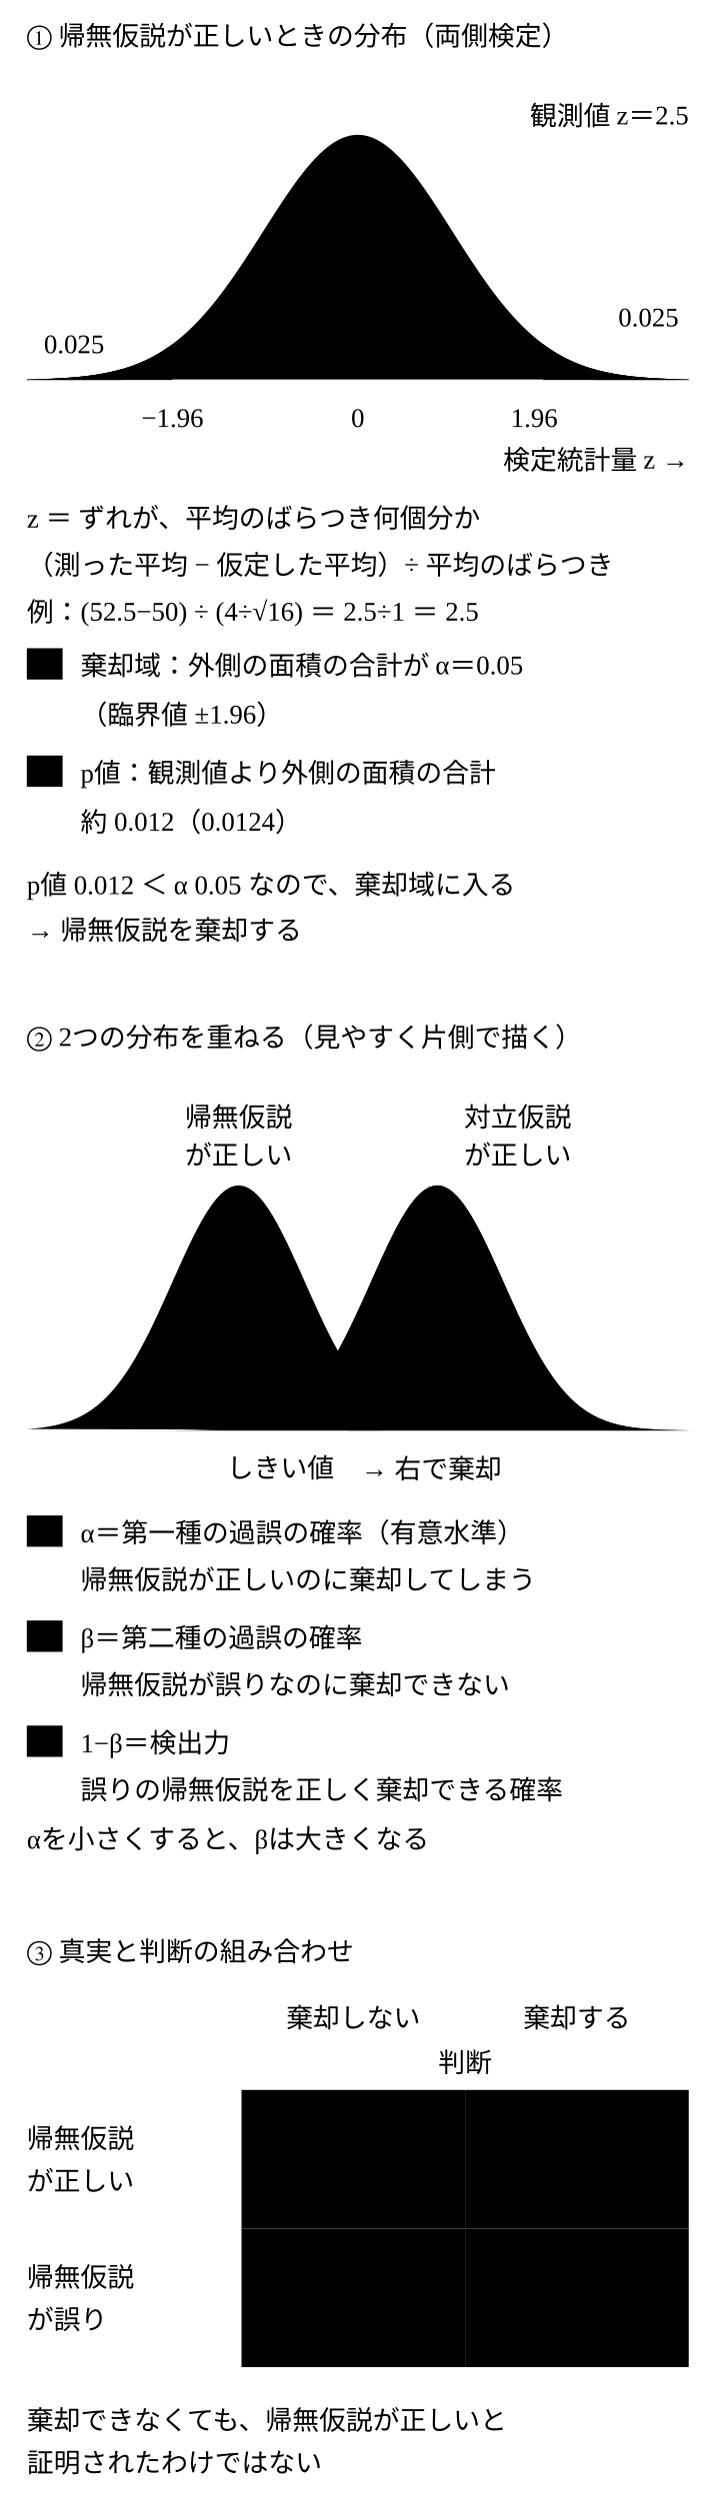
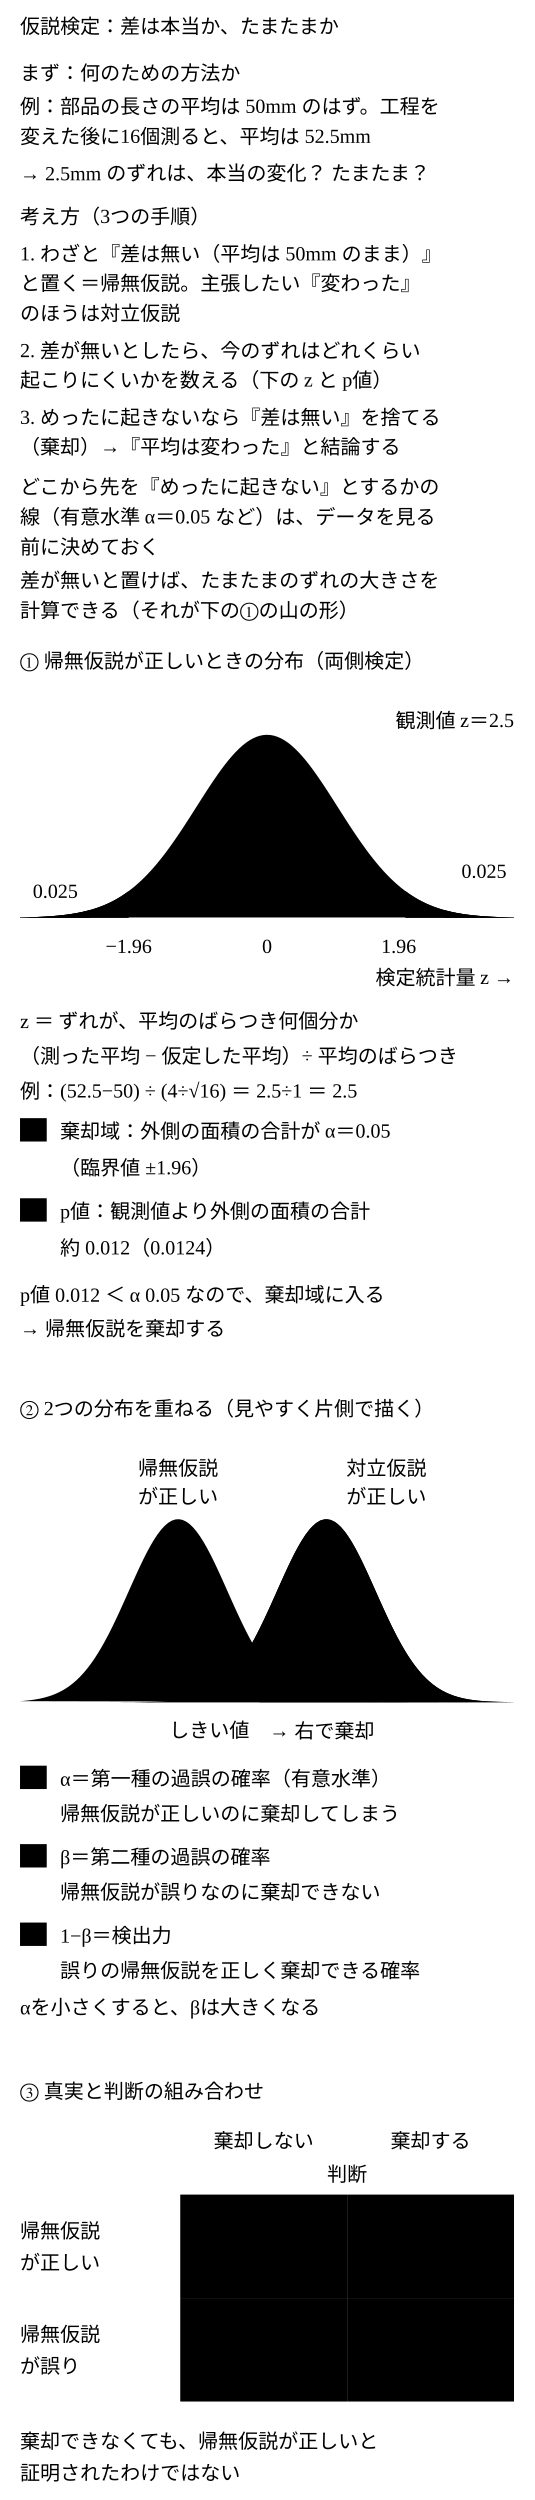
- <svg xmlns="http://www.w3.org/2000/svg" viewBox="0 0 320 1118" role="img" aria-labelledby="fig-g-hypothesis-test-t fig-g-hypothesis-test-d">
-   <text x="12" y="20" class="tb">① 帰無仮説が正しいときの分布（両側検定）</text>
-   <polygon points="242.88,170 242.88,153.93 244.51,155.11 246.14,156.22 247.76,157.27 249.39,158.26 251.02,159.18 252.65,160.05 254.28,160.86 255.9,161.62 257.53,162.33 259.16,162.98 260.79,163.59 262.42,164.16 264.04,164.68 265.67,165.17 267.3,165.61 268.93,166.03 270.56,166.4 272.18,166.75 273.81,167.07 275.44,167.36 277.07,167.62 278.7,167.87 280.32,168.09 281.95,168.29 283.58,168.47 285.21,168.63 286.84,168.78 288.46,168.91 290.09,169.03 291.72,169.14 293.35,169.24 294.98,169.33 296.6,169.41 298.23,169.48 299.86,169.54 301.49,169.59 303.12,169.64 304.74,169.69 306.37,169.73 308,169.76 308,170" class="fng" />
-   <polygon points="12,170 12,169.76 13.63,169.73 15.26,169.69 16.88,169.64 18.51,169.59 20.14,169.54 21.77,169.48 23.4,169.41 25.02,169.33 26.65,169.24 28.28,169.14 29.91,169.03 31.54,168.91 33.16,168.78 34.79,168.63 36.42,168.47 38.05,168.29 39.68,168.09 41.3,167.87 42.93,167.62 44.56,167.36 46.19,167.07 47.82,166.75 49.44,166.4 51.07,166.03 52.7,165.61 54.33,165.17 55.96,164.68 57.58,164.16 59.21,163.59 60.84,162.98 62.47,162.33 64.1,161.62 65.72,160.86 67.35,160.05 68.98,159.18 70.61,158.26 72.24,157.27 73.86,156.22 75.49,155.11 77.12,153.93 77.12,170" class="fng" />
-   <polygon points="265.71,170 265.71,165.18 266.77,165.47 267.83,165.75 268.89,166.02 269.94,166.26 271,166.5 272.06,166.72 273.11,166.94 274.17,167.13 275.23,167.32 276.29,167.5 277.34,167.67 278.4,167.82 279.46,167.97 280.51,168.11 281.57,168.24 282.63,168.36 283.69,168.48 284.74,168.59 285.8,168.69 286.86,168.78 287.91,168.87 288.97,168.95 290.03,169.03 291.09,169.1 292.14,169.17 293.2,169.23 294.26,169.29 295.31,169.34 296.37,169.39 297.43,169.44 298.49,169.49 299.54,169.53 300.6,169.56 301.66,169.6 302.71,169.63 303.77,169.66 304.83,169.69 305.89,169.71 306.94,169.74 308,169.76 308,170" class="fa " />
-   <polygon points="12,170 12,169.76 13.06,169.74 14.11,169.71 15.17,169.69 16.23,169.66 17.29,169.63 18.34,169.6 19.4,169.56 20.46,169.53 21.51,169.49 22.57,169.44 23.63,169.39 24.69,169.34 25.74,169.29 26.8,169.23 27.86,169.17 28.91,169.1 29.97,169.03 31.03,168.95 32.09,168.87 33.14,168.78 34.2,168.69 35.26,168.59 36.31,168.48 37.37,168.36 38.43,168.24 39.49,168.11 40.54,167.97 41.6,167.82 42.66,167.67 43.71,167.5 44.77,167.32 45.83,167.13 46.89,166.94 47.94,166.72 49,166.5 50.06,166.26 51.11,166.02 52.17,165.75 53.23,165.47 54.29,165.18 54.29,170" class="fa " />
-   <polyline points="12,169.76 14.11,169.71 16.23,169.66 18.34,169.6 20.46,169.53 22.57,169.44 24.69,169.34 26.8,169.23 28.91,169.1 31.03,168.95 33.14,168.78 35.26,168.59 37.37,168.36 39.49,168.11 41.6,167.82 43.71,167.5 45.83,167.13 47.94,166.72 50.06,166.26 52.17,165.75 54.29,165.18 56.4,164.54 58.51,163.84 60.63,163.06 62.74,162.21 64.86,161.27 66.97,160.24 69.09,159.12 71.2,157.9 73.31,156.58 75.43,155.15 77.54,153.61 79.66,151.96 81.77,150.18 83.89,148.29 86,146.27 88.11,144.14 90.23,141.88 92.34,139.5 94.46,137 96.57,134.38 98.69,131.66 100.8,128.82 102.91,125.89 105.03,122.87 107.14,119.77 109.26,116.6 111.37,113.37 113.49,110.09 115.6,106.78 117.71,103.46 119.83,100.13 121.94,96.83 124.06,93.55 126.17,90.33 128.29,87.19 130.4,84.13 132.51,81.18 134.63,78.36 136.74,75.69 138.86,73.18 140.97,70.86 143.09,68.73 145.2,66.81 147.31,65.12 149.43,63.67 151.54,62.46 153.66,61.52 155.77,60.84 157.89,60.43 160,60.29 162.11,60.43 164.23,60.84 166.34,61.52 168.46,62.46 170.57,63.67 172.69,65.12 174.8,66.81 176.91,68.73 179.03,70.86 181.14,73.18 183.26,75.69 185.37,78.36 187.49,81.18 189.6,84.13 191.71,87.19 193.83,90.33 195.94,93.55 198.06,96.83 200.17,100.13 202.29,103.46 204.4,106.78 206.51,110.09 208.63,113.37 210.74,116.6 212.86,119.77 214.97,122.87 217.09,125.89 219.2,128.82 221.31,131.66 223.43,134.38 225.54,137 227.66,139.5 229.77,141.88 231.89,144.14 234,146.27 236.11,148.29 238.23,150.18 240.34,151.96 242.46,153.61 244.57,155.15 246.69,156.58 248.8,157.9 250.91,159.12 253.03,160.24 255.14,161.27 257.26,162.21 259.37,163.06 261.49,163.84 263.6,164.54 265.71,165.18 267.83,165.75 269.94,166.26 272.06,166.72 274.17,167.13 276.29,167.5 278.4,167.82 280.51,168.11 282.63,168.36 284.74,168.59 286.86,168.78 288.97,168.95 291.09,169.1 293.2,169.23 295.31,169.34 297.43,169.44 299.54,169.53 301.66,169.6 303.77,169.66 305.89,169.71 308,169.76" class="l w2" />
-   <line x1="12" y1="170" x2="308" y2="170" class="l sm w1" />
-   <line x1="77.12" y1="100" x2="77.12" y2="175" class="l sng dsh w1" />
-   <line x1="242.88" y1="100" x2="242.88" y2="175" class="l sng dsh w1" />
-   <line x1="265.71" y1="62" x2="265.71" y2="175" class="l sa w2" />
-   <text x="77.12" y="191" class="tm" text-anchor="middle">−1.96</text>
-   <text x="160" y="191" class="tm" text-anchor="middle">0</text>
-   <text x="238.88" y="191" class="tm" text-anchor="middle">1.96</text>
-   <text x="308" y="210" class="tm" text-anchor="end">検定統計量 z →</text>
-   <text x="12" y="236" class="tb">z ＝ ずれが、平均のばらつき何個分か</text>
-   <text x="12" y="257">（測った平均 − 仮定した平均）÷ 平均のばらつき</text>
-   <text x="12" y="278" class="tm">例：(52.5−50) ÷ (4÷√16) ＝ 2.5÷1 ＝ 2.5</text>
-   <text x="308" y="56" class="tb ta" text-anchor="end">観測値 z＝2.5</text>
-   <text x="33.14" y="158" class="tm" text-anchor="middle">0.025</text>
-   <text x="290" y="146" class="tm" text-anchor="middle">0.025</text>
-   <rect x="12" y="290" width="16" height="14" class="fng sng" stroke-width="1.5" />
-   <text x="36" y="302" class="tb">棄却域：外側の面積の合計が α＝0.05</text>
-   <text x="36" y="324" class="tm">（臨界値 ±1.96）</text>
-   <rect x="12" y="338" width="16" height="14" class="fa sa" stroke-width="1.5" />
-   <text x="36" y="350" class="tb">p値：観測値より外側の面積の合計</text>
-   <text x="36" y="372" class="tm">約 0.012（0.0124）</text>
-   <text x="12" y="400">p値 0.012 ＜ α 0.05 なので、棄却域に入る</text>
-   <text x="12" y="420" class="tb">→ 帰無仮説を棄却する</text>
-   <line x1="12" y1="440" x2="308" y2="440" class="l sb w1" />
-   <text x="12" y="468" class="tb">② 2つの分布を重ねる（見やすく片側で描く）</text>
-   <polygon points="155.41,640 155.41,596.19 158.46,589.89 161.52,583.29 164.57,576.5 167.62,569.64 170.67,562.87 173.72,556.35 176.77,550.23 179.83,544.68 182.88,539.85 185.93,535.9 188.98,532.94 192.03,531.05 195.08,530.3 198.14,530.72 201.19,532.28 204.24,534.95 207.29,538.63 210.34,543.22 213.4,548.58 216.45,554.55 219.5,560.98 222.55,567.7 225.6,574.54 228.65,581.37 231.71,588.03 234.76,594.43 237.81,600.46 240.86,606.06 243.91,611.17 246.96,615.77 250.02,619.85 253.07,623.43 256.12,626.51 259.17,629.13 262.22,631.34 265.28,633.17 268.33,634.67 271.38,635.89 274.43,636.86 277.48,637.63 280.53,638.23 283.59,638.69 286.64,639.04 289.69,639.3 292.74,639.5 295.79,639.65 298.84,639.75 301.9,639.83 304.95,639.88 308,639.92 308,640" class="fok" />
-   <polygon points="12,640 12,640 14.87,640 17.74,640 20.6,640 23.47,640 26.34,640 29.21,640 32.08,640 34.95,640 37.81,640 40.68,640 43.55,640 46.42,640 49.29,640 52.16,640 55.02,640 57.89,640 60.76,640 63.63,639.99 66.5,639.99 69.36,639.99 72.23,639.98 75.1,639.97 77.97,639.96 80.84,639.94 83.71,639.91 86.57,639.87 89.44,639.82 92.31,639.75 95.18,639.65 98.05,639.52 100.92,639.34 103.78,639.1 106.65,638.79 109.52,638.39 112.39,637.87 115.26,637.22 118.12,636.41 120.99,635.39 123.86,634.14 126.73,632.63 129.6,630.81 132.47,628.65 135.33,626.12 138.2,623.17 141.07,619.79 143.94,615.97 146.81,611.68 149.68,606.94 152.54,601.76 155.41,596.19 155.41,640" class="fwn" />
-   <polygon points="155.41,640 155.41,611.64 158.46,616.19 161.52,620.23 164.57,623.75 167.62,626.78 170.67,629.37 173.72,631.54 176.77,633.33 179.83,634.8 182.88,635.99 185.93,636.94 188.98,637.69 192.03,638.28 195.08,638.73 198.14,639.07 201.19,639.33 204.24,639.52 207.29,639.66 210.34,639.76 213.4,639.83 216.45,639.89 219.5,639.92 222.55,639.95 225.6,639.97 228.65,639.98 231.71,639.99 234.76,639.99 237.81,639.99 240.86,640 243.91,640 246.96,640 250.02,640 253.07,640 256.12,640 259.17,640 262.22,640 265.28,640 268.33,640 271.38,640 274.43,640 277.48,640 280.53,640 283.59,640 286.64,640 289.69,640 292.74,640 295.79,640 298.84,640 301.9,640 304.95,640 308,640 308,640" class="fng" />
-   <polyline points="12,639.34 14.11,639.18 16.23,638.97 18.34,638.73 20.46,638.43 22.57,638.07 24.69,637.64 26.8,637.13 28.91,636.53 31.03,635.83 33.14,635 35.26,634.05 37.37,632.95 39.49,631.68 41.6,630.24 43.71,628.61 45.83,626.78 47.94,624.72 50.06,622.44 52.17,619.92 54.29,617.15 56.4,614.14 58.51,610.87 60.63,607.36 62.74,603.61 64.86,599.64 66.97,595.47 69.09,591.11 71.2,586.6 73.31,581.97 75.43,577.26 77.54,572.51 79.66,567.77 81.77,563.09 83.89,558.53 86,554.13 88.11,549.96 90.23,546.06 92.34,542.5 94.46,539.31 96.57,536.55 98.69,534.26 100.8,532.46 102.91,531.19 105.03,530.47 107.14,530.3 109.26,530.69 111.37,531.64 113.49,533.12 115.6,535.12 117.71,537.6 119.83,540.54 121.94,543.88 124.06,547.58 126.17,551.6 128.29,555.86 130.4,560.33 132.51,564.95 134.63,569.66 136.74,574.41 138.86,579.15 140.97,583.83 143.09,588.42 145.2,592.87 147.31,597.16 149.43,601.26 151.54,605.14 153.66,608.79 155.77,612.21 157.89,615.37 160,618.29 162.11,620.96 164.23,623.38 166.34,625.57 168.46,627.54 170.57,629.29 172.69,630.84 174.8,632.21 176.91,633.41 179.03,634.45 181.14,635.35 183.26,636.12 185.37,636.79 187.49,637.35 189.6,637.82 191.71,638.22 193.83,638.56 195.94,638.83 198.06,639.06 200.17,639.25 202.29,639.4 204.4,639.53 206.51,639.63 208.63,639.71 210.74,639.77 212.86,639.82 214.97,639.86 217.09,639.89 219.2,639.92 221.31,639.94 223.43,639.95 225.54,639.97 227.66,639.97 229.77,639.98 231.89,639.99 234,639.99 236.11,639.99 238.23,639.99 240.34,640 242.46,640 244.57,640 246.69,640 248.8,640 250.91,640 253.03,640 255.14,640 257.26,640 259.37,640 261.49,640 263.6,640 265.71,640 267.83,640 269.94,640 272.06,640 274.17,640 276.29,640 278.4,640 280.51,640 282.63,640 284.74,640 286.86,640 288.97,640 291.09,640 293.2,640 295.31,640 297.43,640 299.54,640 301.66,640 303.77,640 305.89,640 308,640" class="l w2" />
-   <polyline points="12,640 14.11,640 16.23,640 18.34,640 20.46,640 22.57,640 24.69,640 26.8,640 28.91,640 31.03,640 33.14,640 35.26,640 37.37,640 39.49,640 41.6,640 43.71,640 45.83,640 47.94,640 50.06,640 52.17,640 54.29,640 56.4,640 58.51,640 60.63,640 62.74,640 64.86,639.99 66.97,639.99 69.09,639.99 71.2,639.98 73.31,639.98 75.43,639.97 77.54,639.96 79.66,639.95 81.77,639.93 83.89,639.91 86,639.88 88.11,639.85 90.23,639.8 92.34,639.75 94.46,639.68 96.57,639.59 98.69,639.48 100.8,639.34 102.91,639.18 105.03,638.97 107.14,638.73 109.26,638.43 111.37,638.07 113.49,637.64 115.6,637.13 117.71,636.53 119.83,635.83 121.94,635 124.06,634.05 126.17,632.95 128.29,631.68 130.4,630.24 132.51,628.61 134.63,626.78 136.74,624.72 138.86,622.44 140.97,619.92 143.09,617.15 145.2,614.14 147.31,610.87 149.43,607.36 151.54,603.61 153.66,599.64 155.77,595.47 157.89,591.11 160,586.6 162.11,581.97 164.23,577.26 166.34,572.51 168.46,567.77 170.57,563.09 172.69,558.53 174.8,554.13 176.91,549.96 179.03,546.06 181.14,542.5 183.26,539.31 185.37,536.55 187.49,534.26 189.6,532.46 191.71,531.19 193.83,530.47 195.94,530.3 198.06,530.69 200.17,531.64 202.29,533.12 204.4,535.12 206.51,537.6 208.63,540.54 210.74,543.88 212.86,547.58 214.97,551.6 217.09,555.86 219.2,560.33 221.31,564.95 223.43,569.66 225.54,574.41 227.66,579.15 229.77,583.83 231.89,588.42 234,592.87 236.11,597.16 238.23,601.26 240.34,605.14 242.46,608.79 244.57,612.21 246.69,615.37 248.8,618.29 250.91,620.96 253.03,623.38 255.14,625.57 257.26,627.54 259.37,629.29 261.49,630.84 263.6,632.21 265.71,633.41 267.83,634.45 269.94,635.35 272.06,636.12 274.17,636.79 276.29,637.35 278.4,637.82 280.51,638.22 282.63,638.56 284.74,638.83 286.86,639.06 288.97,639.25 291.09,639.4 293.2,639.53 295.31,639.63 297.43,639.71 299.54,639.77 301.66,639.82 303.77,639.86 305.89,639.89 308,639.92" class="l sa w2" />
-   <line x1="12" y1="640" x2="308" y2="640" class="l sm w1" />
-   <line x1="155.41" y1="514" x2="155.41" y2="645" class="l sng dsh w2" />
-   <text x="106.72" y="504" class="tb" text-anchor="middle">帰無仮説</text>
-   <text x="106.72" y="521" class="tb" text-anchor="middle">が正しい</text>
-   <text x="231.52" y="504" class="tb ta" text-anchor="middle">対立仮説</text>
-   <text x="231.52" y="521" class="tb ta" text-anchor="middle">が正しい</text>
-   <text x="149.41" y="661" class="tm" text-anchor="end">しきい値</text>
-   <text x="161.41" y="661" class="tm">→ 右で棄却</text>
-   <text x="134.84" y="632" class="tb twn" text-anchor="middle">β</text>
-   <text x="192.56" y="600" class="tb tok" text-anchor="middle">1−β</text>
-   <line x1="179.24" y1="637" x2="179.24" y2="618" class="l sng w1" />
-   <text x="185.24" y="616" class="tb tng">α</text>
-   <rect x="12" y="678" width="16" height="14" class="fng sng" stroke-width="1.5" />
-   <text x="36" y="690" class="tb">α＝第一種の過誤の確率（有意水準）</text>
-   <text x="36" y="711" class="tm">帰無仮説が正しいのに棄却してしまう</text>
-   <rect x="12" y="725" width="16" height="14" class="fwn swn" stroke-width="1.5" />
-   <text x="36" y="737" class="tb">β＝第二種の過誤の確率</text>
-   <text x="36" y="758" class="tm">帰無仮説が誤りなのに棄却できない</text>
-   <rect x="12" y="772" width="16" height="14" class="fok sok" stroke-width="1.5" />
-   <text x="36" y="784" class="tb">1−β＝検出力</text>
-   <text x="36" y="805" class="tm">誤りの帰無仮説を正しく棄却できる確率</text>
-   <text x="12" y="827" class="tm">αを小さくすると、βは大きくなる</text>
-   <line x1="12" y1="849" x2="308" y2="849" class="l sb w1" />
-   <text x="12" y="877" class="tb">③ 真実と判断の組み合わせ</text>
-   <text x="158" y="907" class="tb" text-anchor="middle">棄却しない</text>
-   <text x="258" y="907" class="tb" text-anchor="middle">棄却する</text>
-   <text x="208" y="927" class="tm" text-anchor="middle">判断</text>
-   <text x="12" y="961" class="tb">帰無仮説</text>
-   <text x="12" y="980" class="tb">が正しい</text>
-   <rect x="108" y="935" width="100" height="62" class="fok sb" stroke-width="1.5" />
-   <text x="158" y="971" class="tb" text-anchor="middle">正しい判断</text>
-   <rect x="208" y="935" width="100" height="62" class="fng sb" stroke-width="1.5" />
-   <text x="258" y="961" class="tb" text-anchor="middle">第一種の過誤</text>
-   <text x="258" y="981" text-anchor="middle">確率 α</text>
-   <text x="12" y="1023" class="tb">帰無仮説</text>
-   <text x="12" y="1042" class="tb">が誤り</text>
-   <rect x="108" y="997" width="100" height="62" class="fwn sb" stroke-width="1.5" />
-   <text x="158" y="1023" class="tb" text-anchor="middle">第二種の過誤</text>
-   <text x="158" y="1043" text-anchor="middle">確率 β</text>
-   <rect x="208" y="997" width="100" height="62" class="fok sb" stroke-width="1.5" />
-   <text x="258" y="1023" class="tb" text-anchor="middle">正しい判断</text>
-   <text x="258" y="1043" text-anchor="middle">検出力 1−β</text>
-   <text x="12" y="1087" class="tm">棄却できなくても、帰無仮説が正しいと</text>
-   <text x="12" y="1106" class="tm">証明されたわけではない</text>
+ <svg xmlns="http://www.w3.org/2000/svg" viewBox="0 0 320 1498" role="img" aria-labelledby="fig-g-hypothesis-test-t fig-g-hypothesis-test-d">
+   <text x="12" y="20" class="tb">仮説検定：差は本当か、たまたまか</text>
+   <text x="12" y="48" class="tb">まず：何のための方法か</text>
+   <text x="12" y="68" class="tm">例：部品の長さの平均は 50mm のはず。工程を</text>
+   <text x="12" y="86" class="tm">変えた後に16個測ると、平均は 52.5mm</text>
+   <text x="12" y="108" class="tb">→ 2.5mm のずれは、本当の変化？ たまたま？</text>
+   <text x="12" y="134" class="tb ta">考え方（3つの手順）</text>
+   <text x="12" y="156">1. わざと『差は無い（平均は 50mm のまま）』</text>
+   <text x="12" y="174">　 と置く＝<tspan class="tb">帰無仮説</tspan>。主張したい『変わった』</text>
+   <text x="12" y="192">　 のほうは<tspan class="tb">対立仮説</tspan>
+   </text>
+   <text x="12" y="214">2. 差が無いとしたら、今のずれはどれくらい</text>
+   <text x="12" y="232">　 起こりにくいかを数える（下の z と p値）</text>
+   <text x="12" y="254">3. めったに起きないなら『差は無い』を捨てる</text>
+   <text x="12" y="272">　 （<tspan class="tb">棄却</tspan>）→『平均は変わった』と結論する</text>
+   <text x="12" y="296" class="tm">どこから先を『めったに起きない』とするかの</text>
+   <text x="12" y="314" class="tm">線（有意水準 α＝0.05 など）は、データを見る</text>
+   <text x="12" y="332" class="tm">前に決めておく</text>
+   <text x="12" y="352" class="tm">差が無いと置けば、たまたまのずれの大きさを</text>
+   <text x="12" y="370" class="tm">計算できる（それが下の①の山の形）</text>
+   <line x1="12" y1="384" x2="308" y2="384" class="l sb w1" />
+   <g transform="translate(0,380)">
+     <text x="12" y="20" class="tb">① 帰無仮説が正しいときの分布（両側検定）</text>
+     <polygon points="242.88,170 242.88,153.93 244.51,155.11 246.14,156.22 247.76,157.27 249.39,158.26 251.02,159.18 252.65,160.05 254.28,160.86 255.9,161.62 257.53,162.33 259.16,162.98 260.79,163.59 262.42,164.16 264.04,164.68 265.67,165.17 267.3,165.61 268.93,166.03 270.56,166.4 272.18,166.75 273.81,167.07 275.44,167.36 277.07,167.62 278.7,167.87 280.32,168.09 281.95,168.29 283.58,168.47 285.21,168.63 286.84,168.78 288.46,168.91 290.09,169.03 291.72,169.14 293.35,169.24 294.98,169.33 296.6,169.41 298.23,169.48 299.86,169.54 301.49,169.59 303.12,169.64 304.74,169.69 306.37,169.73 308,169.76 308,170" class="fng" />
+     <polygon points="12,170 12,169.76 13.63,169.73 15.26,169.69 16.88,169.64 18.51,169.59 20.14,169.54 21.77,169.48 23.4,169.41 25.02,169.33 26.65,169.24 28.28,169.14 29.91,169.03 31.54,168.91 33.16,168.78 34.79,168.63 36.42,168.47 38.05,168.29 39.68,168.09 41.3,167.87 42.93,167.62 44.56,167.36 46.19,167.07 47.82,166.75 49.44,166.4 51.07,166.03 52.7,165.61 54.33,165.17 55.96,164.68 57.58,164.16 59.21,163.59 60.84,162.98 62.47,162.33 64.1,161.62 65.72,160.86 67.35,160.05 68.98,159.18 70.61,158.26 72.24,157.27 73.86,156.22 75.49,155.11 77.12,153.93 77.12,170" class="fng" />
+     <polygon points="265.71,170 265.71,165.18 266.77,165.47 267.83,165.75 268.89,166.02 269.94,166.26 271,166.5 272.06,166.72 273.11,166.94 274.17,167.13 275.23,167.32 276.29,167.5 277.34,167.67 278.4,167.82 279.46,167.97 280.51,168.11 281.57,168.24 282.63,168.36 283.69,168.48 284.74,168.59 285.8,168.69 286.86,168.78 287.91,168.87 288.97,168.95 290.03,169.03 291.09,169.1 292.14,169.17 293.2,169.23 294.26,169.29 295.31,169.34 296.37,169.39 297.43,169.44 298.49,169.49 299.54,169.53 300.6,169.56 301.66,169.6 302.71,169.63 303.77,169.66 304.83,169.69 305.89,169.71 306.94,169.74 308,169.76 308,170" class="fa " />
+     <polygon points="12,170 12,169.76 13.06,169.74 14.11,169.71 15.17,169.69 16.23,169.66 17.29,169.63 18.34,169.6 19.4,169.56 20.46,169.53 21.51,169.49 22.57,169.44 23.63,169.39 24.69,169.34 25.74,169.29 26.8,169.23 27.86,169.17 28.91,169.1 29.97,169.03 31.03,168.95 32.09,168.87 33.14,168.78 34.2,168.69 35.26,168.59 36.31,168.48 37.37,168.36 38.43,168.24 39.49,168.11 40.54,167.97 41.6,167.82 42.66,167.67 43.71,167.5 44.77,167.32 45.83,167.13 46.89,166.94 47.94,166.72 49,166.5 50.06,166.26 51.11,166.02 52.17,165.75 53.23,165.47 54.29,165.18 54.29,170" class="fa " />
+     <polyline points="12,169.76 14.11,169.71 16.23,169.66 18.34,169.6 20.46,169.53 22.57,169.44 24.69,169.34 26.8,169.23 28.91,169.1 31.03,168.95 33.14,168.78 35.26,168.59 37.37,168.36 39.49,168.11 41.6,167.82 43.71,167.5 45.83,167.13 47.94,166.72 50.06,166.26 52.17,165.75 54.29,165.18 56.4,164.54 58.51,163.84 60.63,163.06 62.74,162.21 64.86,161.27 66.97,160.24 69.09,159.12 71.2,157.9 73.31,156.58 75.43,155.15 77.54,153.61 79.66,151.96 81.77,150.18 83.89,148.29 86,146.27 88.11,144.14 90.23,141.88 92.34,139.5 94.46,137 96.57,134.38 98.69,131.66 100.8,128.82 102.91,125.89 105.03,122.87 107.14,119.77 109.26,116.6 111.37,113.37 113.49,110.09 115.6,106.78 117.71,103.46 119.83,100.13 121.94,96.83 124.06,93.55 126.17,90.33 128.29,87.19 130.4,84.13 132.51,81.18 134.63,78.36 136.74,75.69 138.86,73.18 140.97,70.86 143.09,68.73 145.2,66.81 147.31,65.12 149.43,63.67 151.54,62.46 153.66,61.52 155.77,60.84 157.89,60.43 160,60.29 162.11,60.43 164.23,60.84 166.34,61.52 168.46,62.46 170.57,63.67 172.69,65.12 174.8,66.81 176.91,68.73 179.03,70.86 181.14,73.18 183.26,75.69 185.37,78.36 187.49,81.18 189.6,84.13 191.71,87.19 193.83,90.33 195.94,93.55 198.06,96.83 200.17,100.13 202.29,103.46 204.4,106.78 206.51,110.09 208.63,113.37 210.74,116.6 212.86,119.77 214.97,122.87 217.09,125.89 219.2,128.82 221.31,131.66 223.43,134.38 225.54,137 227.66,139.5 229.77,141.88 231.89,144.14 234,146.27 236.11,148.29 238.23,150.18 240.34,151.96 242.46,153.61 244.57,155.15 246.69,156.58 248.8,157.9 250.91,159.12 253.03,160.24 255.14,161.27 257.26,162.21 259.37,163.06 261.49,163.84 263.6,164.54 265.71,165.18 267.83,165.75 269.94,166.26 272.06,166.72 274.17,167.13 276.29,167.5 278.4,167.82 280.51,168.11 282.63,168.36 284.74,168.59 286.86,168.78 288.97,168.95 291.09,169.1 293.2,169.23 295.31,169.34 297.43,169.44 299.54,169.53 301.66,169.6 303.77,169.66 305.89,169.71 308,169.76" class="l w2" />
+     <line x1="12" y1="170" x2="308" y2="170" class="l sm w1" />
+     <line x1="77.12" y1="100" x2="77.12" y2="175" class="l sng dsh w1" />
+     <line x1="242.88" y1="100" x2="242.88" y2="175" class="l sng dsh w1" />
+     <line x1="265.71" y1="62" x2="265.71" y2="175" class="l sa w2" />
+     <text x="77.12" y="191" class="tm" text-anchor="middle">−1.96</text>
+     <text x="160" y="191" class="tm" text-anchor="middle">0</text>
+     <text x="238.88" y="191" class="tm" text-anchor="middle">1.96</text>
+     <text x="308" y="210" class="tm" text-anchor="end">検定統計量 z →</text>
+     <text x="12" y="236" class="tb">z ＝ ずれが、平均のばらつき何個分か</text>
+     <text x="12" y="257">（測った平均 − 仮定した平均）÷ 平均のばらつき</text>
+     <text x="12" y="278" class="tm">例：(52.5−50) ÷ (4÷√16) ＝ 2.5÷1 ＝ 2.5</text>
+     <text x="308" y="56" class="tb ta" text-anchor="end">観測値 z＝2.5</text>
+     <text x="33.14" y="158" class="tm" text-anchor="middle">0.025</text>
+     <text x="290" y="146" class="tm" text-anchor="middle">0.025</text>
+     <rect x="12" y="290" width="16" height="14" class="fng sng" stroke-width="1.5" />
+     <text x="36" y="302" class="tb">棄却域：外側の面積の合計が α＝0.05</text>
+     <text x="36" y="324" class="tm">（臨界値 ±1.96）</text>
+     <rect x="12" y="338" width="16" height="14" class="fa sa" stroke-width="1.5" />
+     <text x="36" y="350" class="tb">p値：観測値より外側の面積の合計</text>
+     <text x="36" y="372" class="tm">約 0.012（0.0124）</text>
+     <text x="12" y="400">p値 0.012 ＜ α 0.05 なので、棄却域に入る</text>
+     <text x="12" y="420" class="tb">→ 帰無仮説を棄却する</text>
+     <line x1="12" y1="440" x2="308" y2="440" class="l sb w1" />
+     <text x="12" y="468" class="tb">② 2つの分布を重ねる（見やすく片側で描く）</text>
+     <polygon points="155.41,640 155.41,596.19 158.46,589.89 161.52,583.29 164.57,576.5 167.62,569.64 170.67,562.87 173.72,556.35 176.77,550.23 179.83,544.68 182.88,539.85 185.93,535.9 188.98,532.94 192.03,531.05 195.08,530.3 198.14,530.72 201.19,532.28 204.24,534.95 207.29,538.63 210.34,543.22 213.4,548.58 216.45,554.55 219.5,560.98 222.55,567.7 225.6,574.54 228.65,581.37 231.71,588.03 234.76,594.43 237.81,600.46 240.86,606.06 243.91,611.17 246.96,615.77 250.02,619.85 253.07,623.43 256.12,626.51 259.17,629.13 262.22,631.34 265.28,633.17 268.33,634.67 271.38,635.89 274.43,636.86 277.48,637.63 280.53,638.23 283.59,638.69 286.64,639.04 289.69,639.3 292.74,639.5 295.79,639.65 298.84,639.75 301.9,639.83 304.95,639.88 308,639.92 308,640" class="fok" />
+     <polygon points="12,640 12,640 14.87,640 17.74,640 20.6,640 23.47,640 26.34,640 29.21,640 32.08,640 34.95,640 37.81,640 40.68,640 43.55,640 46.42,640 49.29,640 52.16,640 55.02,640 57.89,640 60.76,640 63.63,639.99 66.5,639.99 69.36,639.99 72.23,639.98 75.1,639.97 77.97,639.96 80.84,639.94 83.71,639.91 86.57,639.87 89.44,639.82 92.31,639.75 95.18,639.65 98.05,639.52 100.92,639.34 103.78,639.1 106.65,638.79 109.52,638.39 112.39,637.87 115.26,637.22 118.12,636.41 120.99,635.39 123.86,634.14 126.73,632.63 129.6,630.81 132.47,628.65 135.33,626.12 138.2,623.17 141.07,619.79 143.94,615.97 146.81,611.68 149.68,606.94 152.54,601.76 155.41,596.19 155.41,640" class="fwn" />
+     <polygon points="155.41,640 155.41,611.64 158.46,616.19 161.52,620.23 164.57,623.75 167.62,626.78 170.67,629.37 173.72,631.54 176.77,633.33 179.83,634.8 182.88,635.99 185.93,636.94 188.98,637.69 192.03,638.28 195.08,638.73 198.14,639.07 201.19,639.33 204.24,639.52 207.29,639.66 210.34,639.76 213.4,639.83 216.45,639.89 219.5,639.92 222.55,639.95 225.6,639.97 228.65,639.98 231.71,639.99 234.76,639.99 237.81,639.99 240.86,640 243.91,640 246.96,640 250.02,640 253.07,640 256.12,640 259.17,640 262.22,640 265.28,640 268.33,640 271.38,640 274.43,640 277.48,640 280.53,640 283.59,640 286.64,640 289.69,640 292.74,640 295.79,640 298.84,640 301.9,640 304.95,640 308,640 308,640" class="fng" />
+     <polyline points="12,639.34 14.11,639.18 16.23,638.97 18.34,638.73 20.46,638.43 22.57,638.07 24.69,637.64 26.8,637.13 28.91,636.53 31.03,635.83 33.14,635 35.26,634.05 37.37,632.95 39.49,631.68 41.6,630.24 43.71,628.61 45.83,626.78 47.94,624.72 50.06,622.44 52.17,619.92 54.29,617.15 56.4,614.14 58.51,610.87 60.63,607.36 62.74,603.61 64.86,599.64 66.97,595.47 69.09,591.11 71.2,586.6 73.31,581.97 75.43,577.26 77.54,572.51 79.66,567.77 81.77,563.09 83.89,558.53 86,554.13 88.11,549.96 90.23,546.06 92.34,542.5 94.46,539.31 96.57,536.55 98.69,534.26 100.8,532.46 102.91,531.19 105.03,530.47 107.14,530.3 109.26,530.69 111.37,531.64 113.49,533.12 115.6,535.12 117.71,537.6 119.83,540.54 121.94,543.88 124.06,547.58 126.17,551.6 128.29,555.86 130.4,560.33 132.51,564.95 134.63,569.66 136.74,574.41 138.86,579.15 140.97,583.83 143.09,588.42 145.2,592.87 147.31,597.16 149.43,601.26 151.54,605.14 153.66,608.79 155.77,612.21 157.89,615.37 160,618.29 162.11,620.96 164.23,623.38 166.34,625.57 168.46,627.54 170.57,629.29 172.69,630.84 174.8,632.21 176.91,633.41 179.03,634.45 181.14,635.35 183.26,636.12 185.37,636.79 187.49,637.35 189.6,637.82 191.71,638.22 193.83,638.56 195.94,638.83 198.06,639.06 200.17,639.25 202.29,639.4 204.4,639.53 206.51,639.63 208.63,639.71 210.74,639.77 212.86,639.82 214.97,639.86 217.09,639.89 219.2,639.92 221.31,639.94 223.43,639.95 225.54,639.97 227.66,639.97 229.77,639.98 231.89,639.99 234,639.99 236.11,639.99 238.23,639.99 240.34,640 242.46,640 244.57,640 246.69,640 248.8,640 250.91,640 253.03,640 255.14,640 257.26,640 259.37,640 261.49,640 263.6,640 265.71,640 267.83,640 269.94,640 272.06,640 274.17,640 276.29,640 278.4,640 280.51,640 282.63,640 284.74,640 286.86,640 288.97,640 291.09,640 293.2,640 295.31,640 297.43,640 299.54,640 301.66,640 303.77,640 305.89,640 308,640" class="l w2" />
+     <polyline points="12,640 14.11,640 16.23,640 18.34,640 20.46,640 22.57,640 24.69,640 26.8,640 28.91,640 31.03,640 33.14,640 35.26,640 37.37,640 39.49,640 41.6,640 43.71,640 45.83,640 47.94,640 50.06,640 52.17,640 54.29,640 56.4,640 58.51,640 60.63,640 62.74,640 64.86,639.99 66.97,639.99 69.09,639.99 71.2,639.98 73.31,639.98 75.43,639.97 77.54,639.96 79.66,639.95 81.77,639.93 83.89,639.91 86,639.88 88.11,639.85 90.23,639.8 92.34,639.75 94.46,639.68 96.57,639.59 98.69,639.48 100.8,639.34 102.91,639.18 105.03,638.97 107.14,638.73 109.26,638.43 111.37,638.07 113.49,637.64 115.6,637.13 117.71,636.53 119.83,635.83 121.94,635 124.06,634.05 126.17,632.95 128.29,631.68 130.4,630.24 132.51,628.61 134.63,626.78 136.74,624.72 138.86,622.44 140.97,619.92 143.09,617.15 145.2,614.14 147.31,610.87 149.43,607.36 151.54,603.61 153.66,599.64 155.77,595.47 157.89,591.11 160,586.6 162.11,581.97 164.23,577.26 166.34,572.51 168.46,567.77 170.57,563.09 172.69,558.53 174.8,554.13 176.91,549.96 179.03,546.06 181.14,542.5 183.26,539.31 185.37,536.55 187.49,534.26 189.6,532.46 191.71,531.19 193.83,530.47 195.94,530.3 198.06,530.69 200.17,531.64 202.29,533.12 204.4,535.12 206.51,537.6 208.63,540.54 210.74,543.88 212.86,547.58 214.97,551.6 217.09,555.86 219.2,560.33 221.31,564.95 223.43,569.66 225.54,574.41 227.66,579.15 229.77,583.83 231.89,588.42 234,592.87 236.11,597.16 238.23,601.26 240.34,605.14 242.46,608.79 244.57,612.21 246.69,615.37 248.8,618.29 250.91,620.96 253.03,623.38 255.14,625.57 257.26,627.54 259.37,629.29 261.49,630.84 263.6,632.21 265.71,633.41 267.83,634.45 269.94,635.35 272.06,636.12 274.17,636.79 276.29,637.35 278.4,637.82 280.51,638.22 282.63,638.56 284.74,638.83 286.86,639.06 288.97,639.25 291.09,639.4 293.2,639.53 295.31,639.63 297.43,639.71 299.54,639.77 301.66,639.82 303.77,639.86 305.89,639.89 308,639.92" class="l sa w2" />
+     <line x1="12" y1="640" x2="308" y2="640" class="l sm w1" />
+     <line x1="155.41" y1="514" x2="155.41" y2="645" class="l sng dsh w2" />
+     <text x="106.72" y="504" class="tb" text-anchor="middle">帰無仮説</text>
+     <text x="106.72" y="521" class="tb" text-anchor="middle">が正しい</text>
+     <text x="231.52" y="504" class="tb ta" text-anchor="middle">対立仮説</text>
+     <text x="231.52" y="521" class="tb ta" text-anchor="middle">が正しい</text>
+     <text x="149.41" y="661" class="tm" text-anchor="end">しきい値</text>
+     <text x="161.41" y="661" class="tm">→ 右で棄却</text>
+     <text x="134.84" y="632" class="tb twn" text-anchor="middle">β</text>
+     <text x="192.56" y="600" class="tb tok" text-anchor="middle">1−β</text>
+     <line x1="179.24" y1="637" x2="179.24" y2="618" class="l sng w1" />
+     <text x="185.24" y="616" class="tb tng">α</text>
+     <rect x="12" y="678" width="16" height="14" class="fng sng" stroke-width="1.5" />
+     <text x="36" y="690" class="tb">α＝第一種の過誤の確率（有意水準）</text>
+     <text x="36" y="711" class="tm">帰無仮説が正しいのに棄却してしまう</text>
+     <rect x="12" y="725" width="16" height="14" class="fwn swn" stroke-width="1.5" />
+     <text x="36" y="737" class="tb">β＝第二種の過誤の確率</text>
+     <text x="36" y="758" class="tm">帰無仮説が誤りなのに棄却できない</text>
+     <rect x="12" y="772" width="16" height="14" class="fok sok" stroke-width="1.5" />
+     <text x="36" y="784" class="tb">1−β＝検出力</text>
+     <text x="36" y="805" class="tm">誤りの帰無仮説を正しく棄却できる確率</text>
+     <text x="12" y="827" class="tm">αを小さくすると、βは大きくなる</text>
+     <line x1="12" y1="849" x2="308" y2="849" class="l sb w1" />
+     <text x="12" y="877" class="tb">③ 真実と判断の組み合わせ</text>
+     <text x="158" y="907" class="tb" text-anchor="middle">棄却しない</text>
+     <text x="258" y="907" class="tb" text-anchor="middle">棄却する</text>
+     <text x="208" y="927" class="tm" text-anchor="middle">判断</text>
+     <text x="12" y="961" class="tb">帰無仮説</text>
+     <text x="12" y="980" class="tb">が正しい</text>
+     <rect x="108" y="935" width="100" height="62" class="fok sb" stroke-width="1.5" />
+     <text x="158" y="971" class="tb" text-anchor="middle">正しい判断</text>
+     <rect x="208" y="935" width="100" height="62" class="fng sb" stroke-width="1.5" />
+     <text x="258" y="961" class="tb" text-anchor="middle">第一種の過誤</text>
+     <text x="258" y="981" text-anchor="middle">確率 α</text>
+     <text x="12" y="1023" class="tb">帰無仮説</text>
+     <text x="12" y="1042" class="tb">が誤り</text>
+     <rect x="108" y="997" width="100" height="62" class="fwn sb" stroke-width="1.5" />
+     <text x="158" y="1023" class="tb" text-anchor="middle">第二種の過誤</text>
+     <text x="158" y="1043" text-anchor="middle">確率 β</text>
+     <rect x="208" y="997" width="100" height="62" class="fok sb" stroke-width="1.5" />
+     <text x="258" y="1023" class="tb" text-anchor="middle">正しい判断</text>
+     <text x="258" y="1043" text-anchor="middle">検出力 1−β</text>
+     <text x="12" y="1087" class="tm">棄却できなくても、帰無仮説が正しいと</text>
+     <text x="12" y="1106" class="tm">証明されたわけではない</text>
+   </g>
</svg>
